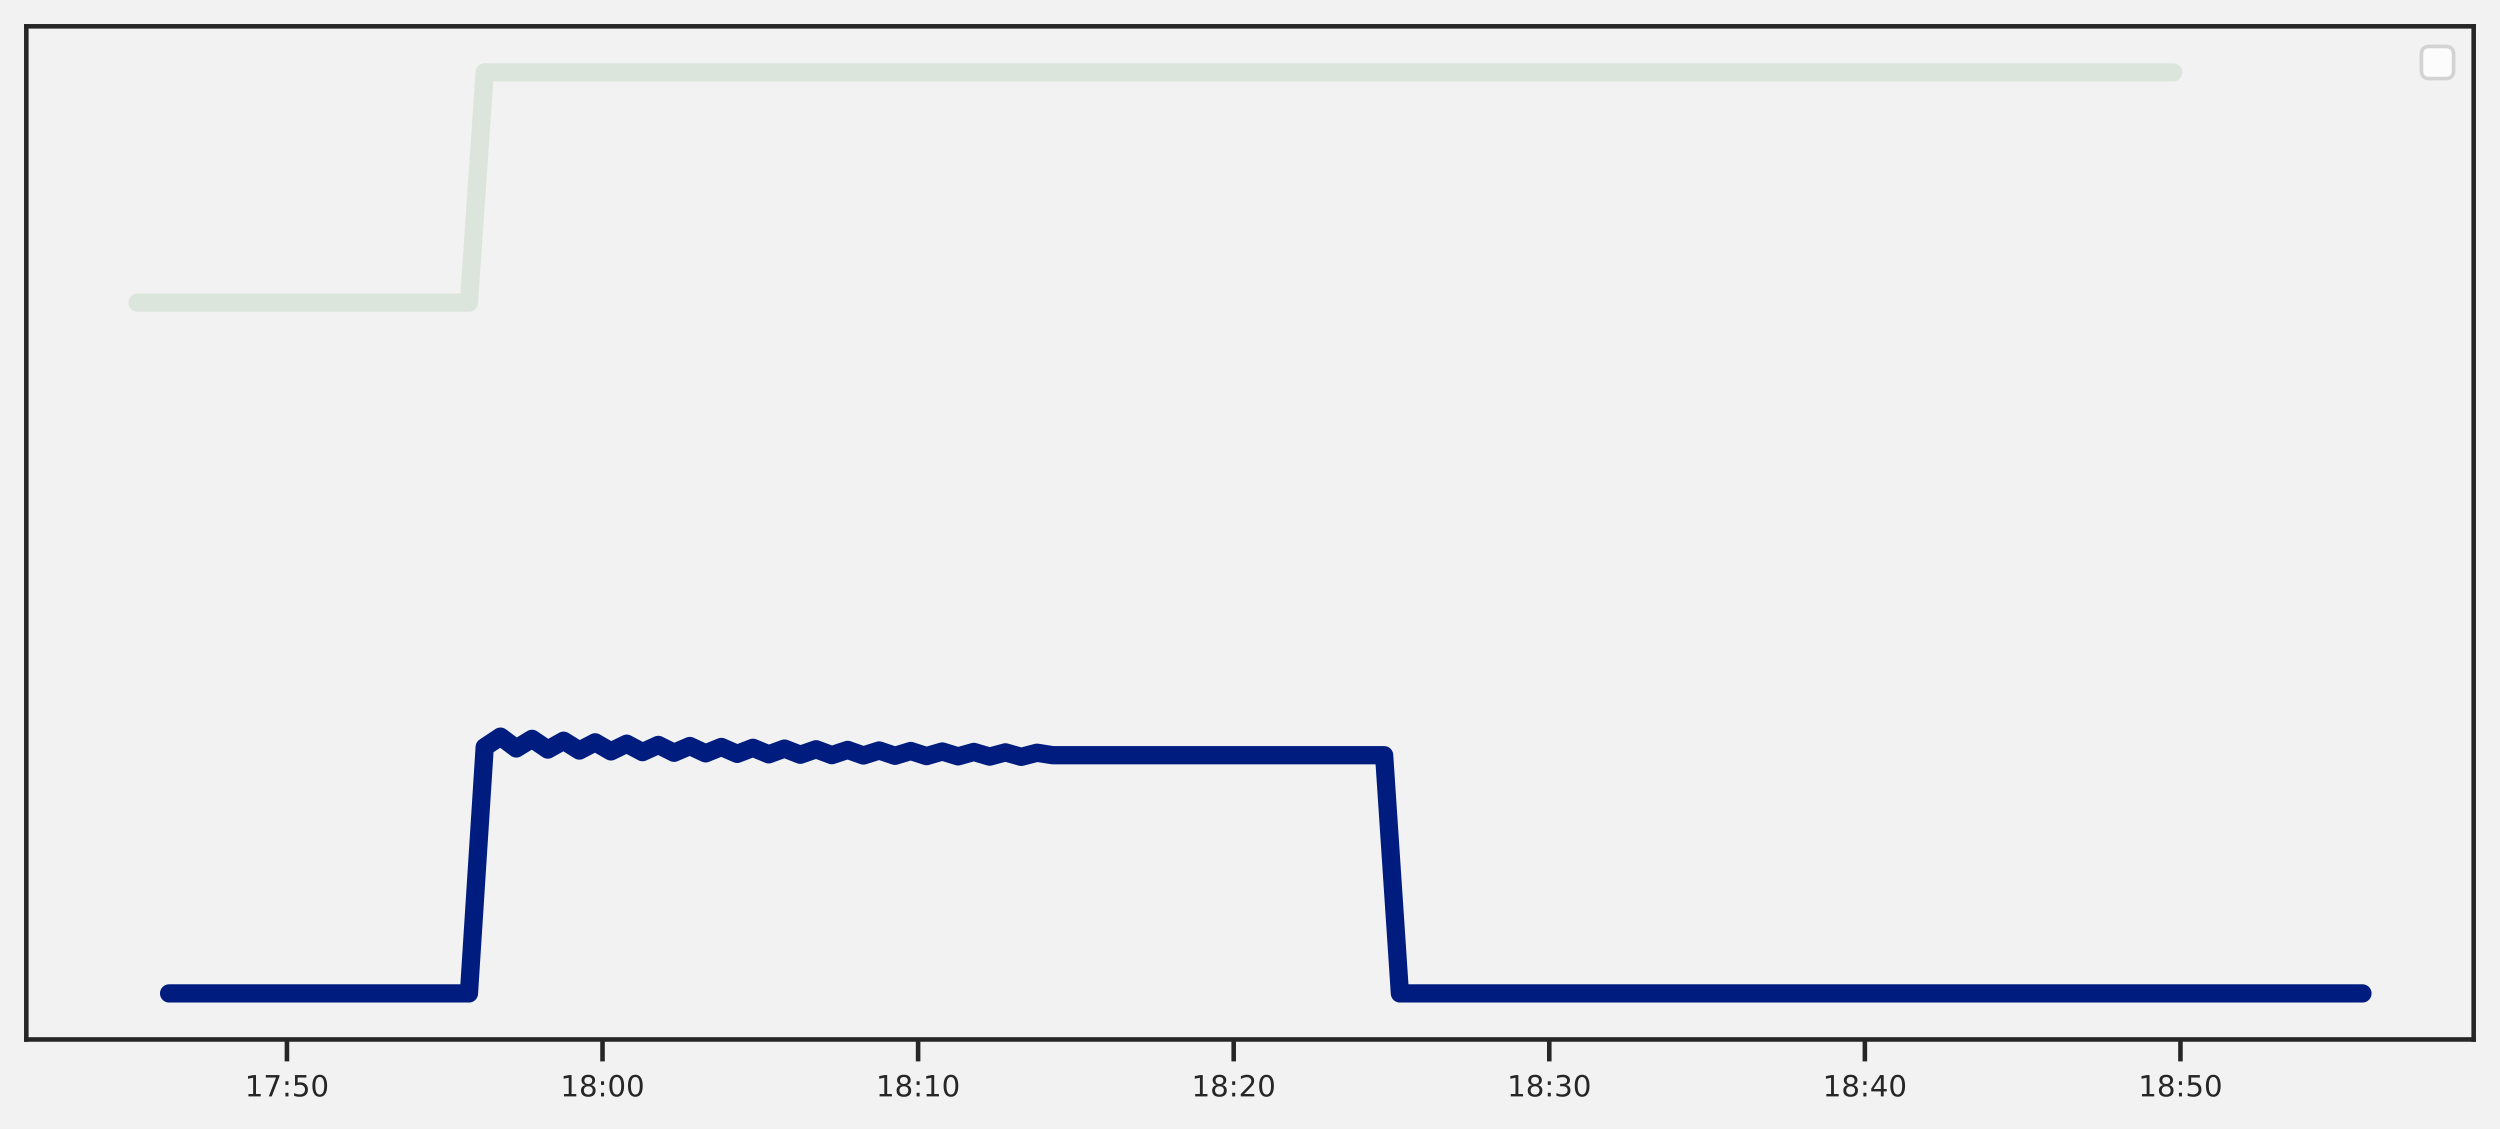
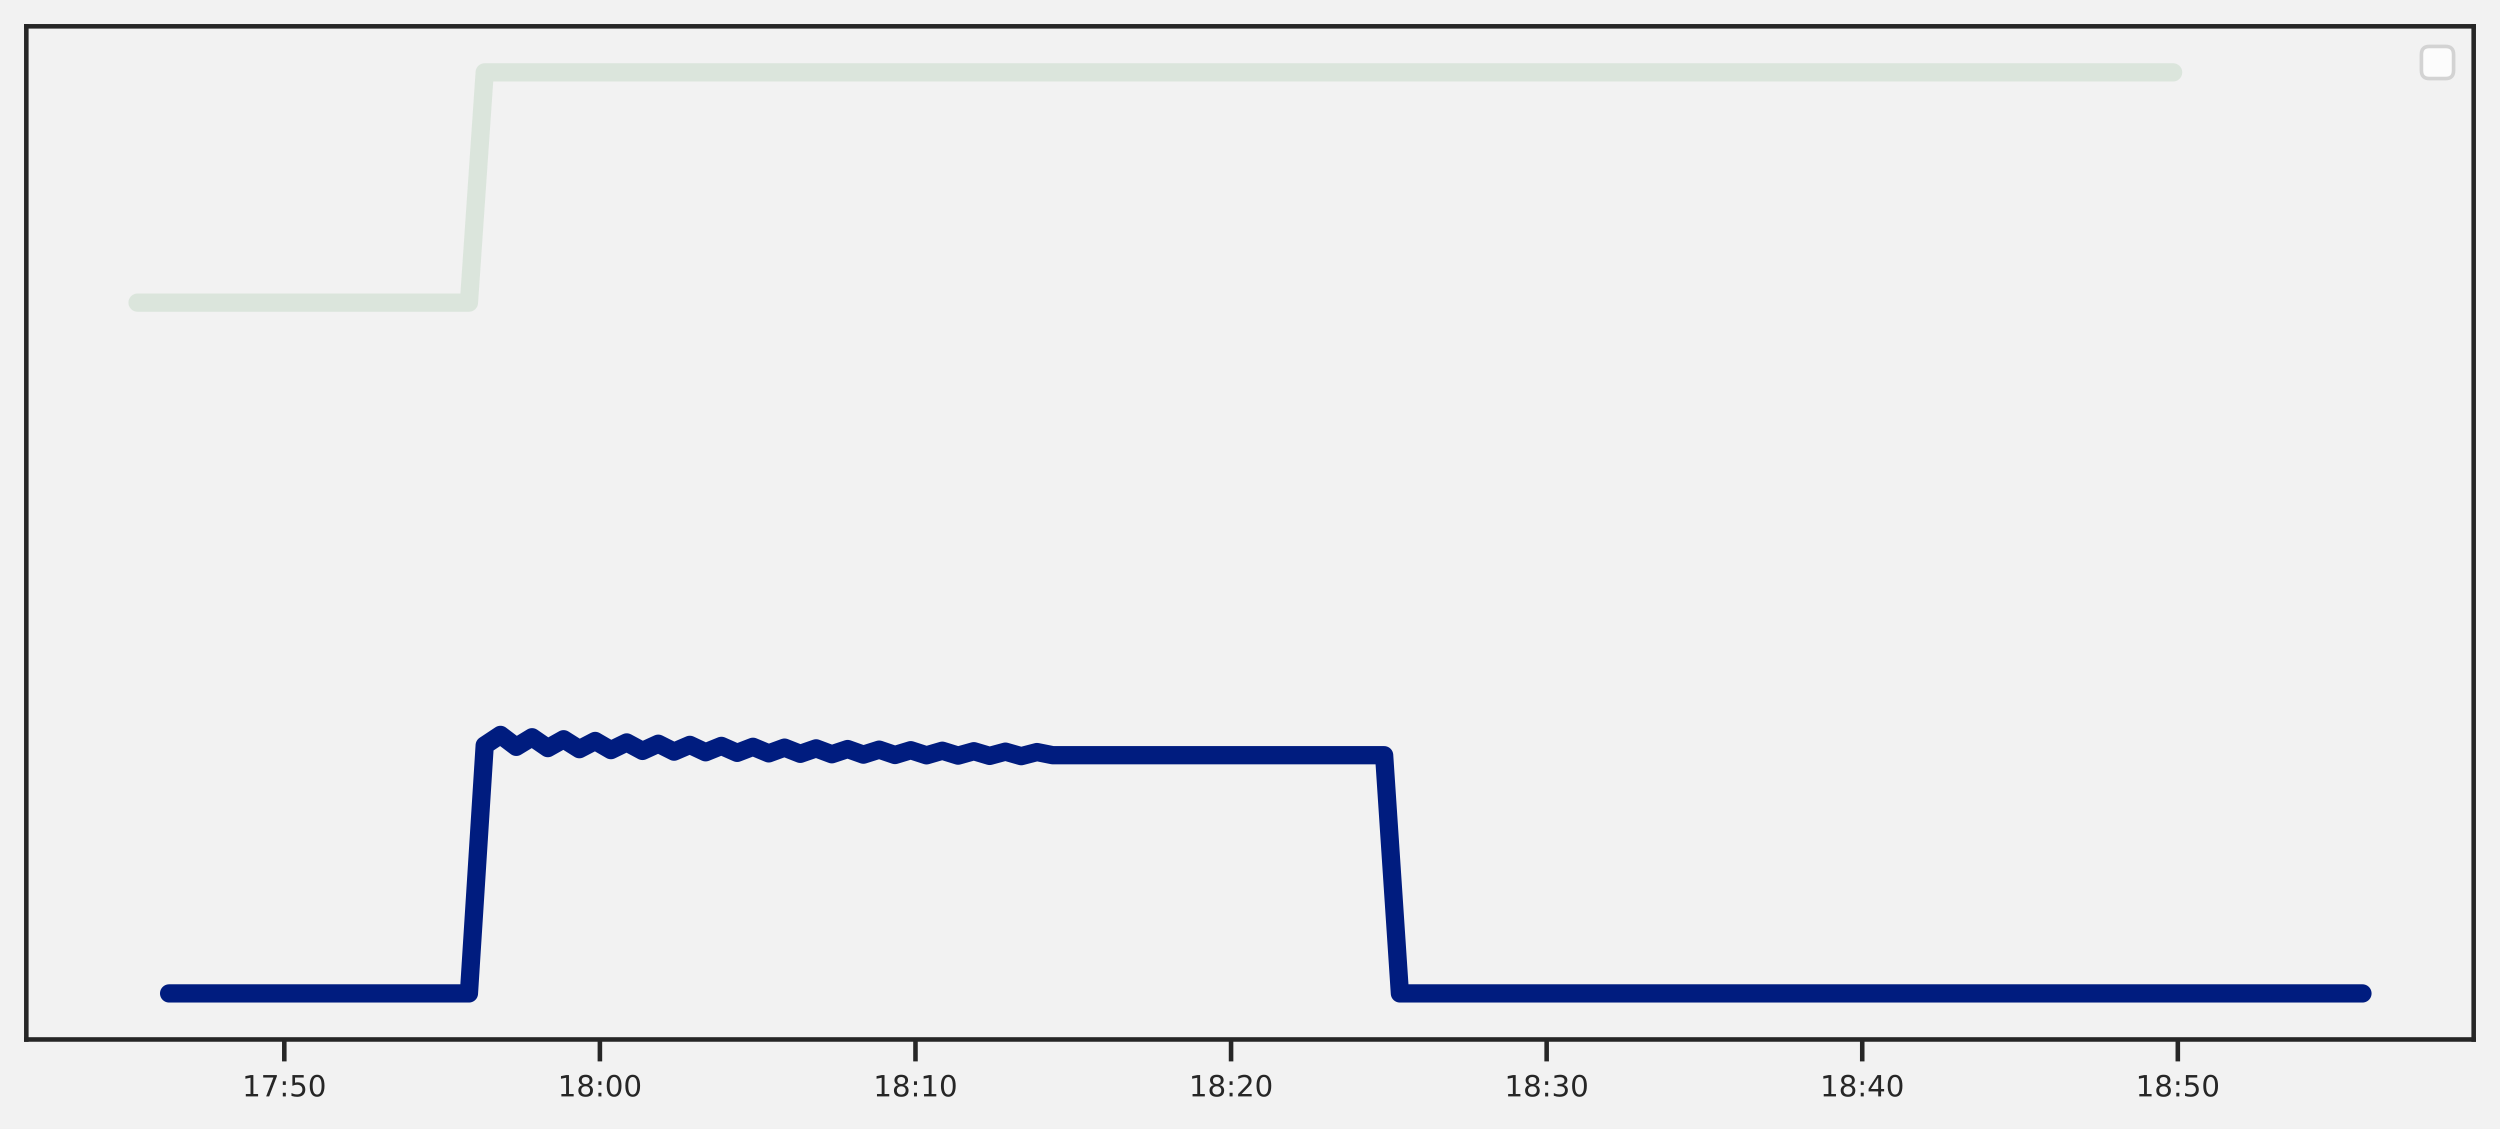
<svg xmlns="http://www.w3.org/2000/svg" xmlns:xlink="http://www.w3.org/1999/xlink" width="684pt" height="308.842pt" viewBox="0 0 684 308.842" version="1.1">
  <defs>
    <style type="text/css">*{stroke-linejoin: round; stroke-linecap: butt}</style>
  </defs>
  <g id="figure_1">
    <g id="patch_1">
      <path d="M 0 308.842  L 684 308.842  L 684 0  L 0 0  z " style="fill: #f2f2f2" />
    </g>
    <g id="axes_1">
      <g id="patch_2">
        <path d="M 7.2 284.4  L 676.8 284.4  L 676.8 7.2  L 7.2 7.2  z " style="fill: #f2f2f2" />
      </g>
      <g id="matplotlib.axis_1">
        <g id="xtick_1">
          <g id="line2d_1">
            <defs>
-               <path id="m269aca89cb" d="M 0 0  L 0 6  " style="stroke: #262626; stroke-width: 1.25" />
+               <path id="ma269f47196" d="M 0 0  L 0 6  " style="stroke: #262626; stroke-width: 1.25" />
            </defs>
            <g>
-               <use xlink:href="#m269aca89cb" x="78.506" y="284.4" style="fill: #262626; stroke: #262626; stroke-width: 1.25" />
+               <use xlink:href="#ma269f47196" x="77.786" y="284.4" style="fill: #262626; stroke: #262626; stroke-width: 1.25" />
            </g>
          </g>
          <g id="text_1">
-             <g style="fill: #262626" transform="translate(66.9785 299.9787) scale(0.08 -0.08)">
+             <g style="fill: #262626" transform="translate(66.25896 299.9787) scale(0.08 -0.08)">
              <defs>
                <path id="DejaVuSans-31" d="M 794 531  L 1825 531  L 1825 4091  L 703 3866  L 703 4441  L 1819 4666  L 2450 4666  L 2450 531  L 3481 531  L 3481 0  L 794 0  L 794 531  z " transform="scale(0.015625)" />
                <path id="DejaVuSans-37" d="M 525 4666  L 3525 4666  L 3525 4397  L 1831 0  L 1172 0  L 2766 4134  L 525 4134  L 525 4666  z " transform="scale(0.015625)" />
                <path id="DejaVuSans-3a" d="M 750 794  L 1409 794  L 1409 0  L 750 0  L 750 794  z M 750 3309  L 1409 3309  L 1409 2516  L 750 2516  L 750 3309  z " transform="scale(0.015625)" />
                <path id="DejaVuSans-35" d="M 691 4666  L 3169 4666  L 3169 4134  L 1269 4134  L 1269 2991  Q 1406 3038 1543 3061  Q 1681 3084 1819 3084  Q 2600 3084 3056 2656  Q 3513 2228 3513 1497  Q 3513 744 3044 326  Q 2575 -91 1722 -91  Q 1428 -91 1123 -41  Q 819 9 494 109  L 494 744  Q 775 591 1075 516  Q 1375 441 1709 441  Q 2250 441 2565 725  Q 2881 1009 2881 1497  Q 2881 1984 2565 2268  Q 2250 2553 1709 2553  Q 1456 2553 1204 2497  Q 953 2441 691 2322  L 691 4666  z " transform="scale(0.015625)" />
                <path id="DejaVuSans-30" d="M 2034 4250  Q 1547 4250 1301 3770  Q 1056 3291 1056 2328  Q 1056 1369 1301 889  Q 1547 409 2034 409  Q 2525 409 2770 889  Q 3016 1369 3016 2328  Q 3016 3291 2770 3770  Q 2525 4250 2034 4250  z M 2034 4750  Q 2819 4750 3233 4129  Q 3647 3509 3647 2328  Q 3647 1150 3233 529  Q 2819 -91 2034 -91  Q 1250 -91 836 529  Q 422 1150 422 2328  Q 422 3509 836 4129  Q 1250 4750 2034 4750  z " transform="scale(0.015625)" />
              </defs>
              <use xlink:href="#DejaVuSans-31" />
              <use xlink:href="#DejaVuSans-37" transform="translate(63.62305 0)" />
              <use xlink:href="#DejaVuSans-3a" transform="translate(127.2461 0)" />
              <use xlink:href="#DejaVuSans-35" transform="translate(160.9375 0)" />
              <use xlink:href="#DejaVuSans-30" transform="translate(224.5605 0)" />
            </g>
          </g>
        </g>
        <g id="xtick_2">
          <g id="line2d_2">
            <g>
-               <use xlink:href="#m269aca89cb" x="164.85" y="284.4" style="fill: #262626; stroke: #262626; stroke-width: 1.25" />
+               <use xlink:href="#ma269f47196" x="164.131" y="284.4" style="fill: #262626; stroke: #262626; stroke-width: 1.25" />
            </g>
          </g>
          <g id="text_2">
-             <g style="fill: #262626" transform="translate(153.3228 299.9787) scale(0.08 -0.08)">
+             <g style="fill: #262626" transform="translate(152.6033 299.9787) scale(0.08 -0.08)">
              <defs>
                <path id="DejaVuSans-38" d="M 2034 2216  Q 1584 2216 1326 1975  Q 1069 1734 1069 1313  Q 1069 891 1326 650  Q 1584 409 2034 409  Q 2484 409 2743 651  Q 3003 894 3003 1313  Q 3003 1734 2745 1975  Q 2488 2216 2034 2216  z M 1403 2484  Q 997 2584 770 2862  Q 544 3141 544 3541  Q 544 4100 942 4425  Q 1341 4750 2034 4750  Q 2731 4750 3128 4425  Q 3525 4100 3525 3541  Q 3525 3141 3298 2862  Q 3072 2584 2669 2484  Q 3125 2378 3379 2068  Q 3634 1759 3634 1313  Q 3634 634 3220 271  Q 2806 -91 2034 -91  Q 1263 -91 848 271  Q 434 634 434 1313  Q 434 1759 690 2068  Q 947 2378 1403 2484  z M 1172 3481  Q 1172 3119 1398 2916  Q 1625 2713 2034 2713  Q 2441 2713 2670 2916  Q 2900 3119 2900 3481  Q 2900 3844 2670 4047  Q 2441 4250 2034 4250  Q 1625 4250 1398 4047  Q 1172 3844 1172 3481  z " transform="scale(0.015625)" />
              </defs>
              <use xlink:href="#DejaVuSans-31" />
              <use xlink:href="#DejaVuSans-38" transform="translate(63.62305 0)" />
              <use xlink:href="#DejaVuSans-3a" transform="translate(127.2461 0)" />
              <use xlink:href="#DejaVuSans-30" transform="translate(160.9375 0)" />
              <use xlink:href="#DejaVuSans-30" transform="translate(224.5605 0)" />
            </g>
          </g>
        </g>
        <g id="xtick_3">
          <g id="line2d_3">
            <g>
-               <use xlink:href="#m269aca89cb" x="251.195" y="284.4" style="fill: #262626; stroke: #262626; stroke-width: 1.25" />
+               <use xlink:href="#ma269f47196" x="250.475" y="284.4" style="fill: #262626; stroke: #262626; stroke-width: 1.25" />
            </g>
          </g>
          <g id="text_3">
-             <g style="fill: #262626" transform="translate(239.6671 299.9787) scale(0.08 -0.08)">
+             <g style="fill: #262626" transform="translate(238.9475 299.9787) scale(0.08 -0.08)">
              <use xlink:href="#DejaVuSans-31" />
              <use xlink:href="#DejaVuSans-38" transform="translate(63.62305 0)" />
              <use xlink:href="#DejaVuSans-3a" transform="translate(127.2461 0)" />
              <use xlink:href="#DejaVuSans-31" transform="translate(160.9375 0)" />
              <use xlink:href="#DejaVuSans-30" transform="translate(224.5605 0)" />
            </g>
          </g>
        </g>
        <g id="xtick_4">
          <g id="line2d_4">
            <g>
-               <use xlink:href="#m269aca89cb" x="337.539" y="284.4" style="fill: #262626; stroke: #262626; stroke-width: 1.25" />
+               <use xlink:href="#ma269f47196" x="336.819" y="284.4" style="fill: #262626; stroke: #262626; stroke-width: 1.25" />
            </g>
          </g>
          <g id="text_4">
-             <g style="fill: #262626" transform="translate(326.0114 299.9787) scale(0.08 -0.08)">
+             <g style="fill: #262626" transform="translate(325.2918 299.9787) scale(0.08 -0.08)">
              <defs>
                <path id="DejaVuSans-32" d="M 1228 531  L 3431 531  L 3431 0  L 469 0  L 469 531  Q 828 903 1448 1529  Q 2069 2156 2228 2338  Q 2531 2678 2651 2914  Q 2772 3150 2772 3378  Q 2772 3750 2511 3984  Q 2250 4219 1831 4219  Q 1534 4219 1204 4116  Q 875 4013 500 3803  L 500 4441  Q 881 4594 1212 4672  Q 1544 4750 1819 4750  Q 2544 4750 2975 4387  Q 3406 4025 3406 3419  Q 3406 3131 3298 2873  Q 3191 2616 2906 2266  Q 2828 2175 2409 1742  Q 1991 1309 1228 531  z " transform="scale(0.015625)" />
              </defs>
              <use xlink:href="#DejaVuSans-31" />
              <use xlink:href="#DejaVuSans-38" transform="translate(63.62305 0)" />
              <use xlink:href="#DejaVuSans-3a" transform="translate(127.2461 0)" />
              <use xlink:href="#DejaVuSans-32" transform="translate(160.9375 0)" />
              <use xlink:href="#DejaVuSans-30" transform="translate(224.5605 0)" />
            </g>
          </g>
        </g>
        <g id="xtick_5">
          <g id="line2d_5">
            <g>
-               <use xlink:href="#m269aca89cb" x="423.883" y="284.4" style="fill: #262626; stroke: #262626; stroke-width: 1.25" />
+               <use xlink:href="#ma269f47196" x="423.164" y="284.4" style="fill: #262626; stroke: #262626; stroke-width: 1.25" />
            </g>
          </g>
          <g id="text_5">
-             <g style="fill: #262626" transform="translate(412.3557 299.9787) scale(0.08 -0.08)">
+             <g style="fill: #262626" transform="translate(411.6361 299.9787) scale(0.08 -0.08)">
              <defs>
                <path id="DejaVuSans-33" d="M 2597 2516  Q 3050 2419 3304 2112  Q 3559 1806 3559 1356  Q 3559 666 3084 287  Q 2609 -91 1734 -91  Q 1441 -91 1130 -33  Q 819 25 488 141  L 488 750  Q 750 597 1062 519  Q 1375 441 1716 441  Q 2309 441 2620 675  Q 2931 909 2931 1356  Q 2931 1769 2642 2001  Q 2353 2234 1838 2234  L 1294 2234  L 1294 2753  L 1863 2753  Q 2328 2753 2575 2939  Q 2822 3125 2822 3475  Q 2822 3834 2567 4026  Q 2313 4219 1838 4219  Q 1578 4219 1281 4162  Q 984 4106 628 3988  L 628 4550  Q 988 4650 1302 4700  Q 1616 4750 1894 4750  Q 2613 4750 3031 4423  Q 3450 4097 3450 3541  Q 3450 3153 3228 2886  Q 3006 2619 2597 2516  z " transform="scale(0.015625)" />
              </defs>
              <use xlink:href="#DejaVuSans-31" />
              <use xlink:href="#DejaVuSans-38" transform="translate(63.62305 0)" />
              <use xlink:href="#DejaVuSans-3a" transform="translate(127.2461 0)" />
              <use xlink:href="#DejaVuSans-33" transform="translate(160.9375 0)" />
              <use xlink:href="#DejaVuSans-30" transform="translate(224.5605 0)" />
            </g>
          </g>
        </g>
        <g id="xtick_6">
          <g id="line2d_6">
            <g>
-               <use xlink:href="#m269aca89cb" x="510.227" y="284.4" style="fill: #262626; stroke: #262626; stroke-width: 1.25" />
+               <use xlink:href="#ma269f47196" x="509.508" y="284.4" style="fill: #262626; stroke: #262626; stroke-width: 1.25" />
            </g>
          </g>
          <g id="text_6">
-             <g style="fill: #262626" transform="translate(498.7 299.9787) scale(0.08 -0.08)">
+             <g style="fill: #262626" transform="translate(497.9804 299.9787) scale(0.08 -0.08)">
              <defs>
                <path id="DejaVuSans-34" d="M 2419 4116  L 825 1625  L 2419 1625  L 2419 4116  z M 2253 4666  L 3047 4666  L 3047 1625  L 3713 1625  L 3713 1100  L 3047 1100  L 3047 0  L 2419 0  L 2419 1100  L 313 1100  L 313 1709  L 2253 4666  z " transform="scale(0.015625)" />
              </defs>
              <use xlink:href="#DejaVuSans-31" />
              <use xlink:href="#DejaVuSans-38" transform="translate(63.62305 0)" />
              <use xlink:href="#DejaVuSans-3a" transform="translate(127.2461 0)" />
              <use xlink:href="#DejaVuSans-34" transform="translate(160.9375 0)" />
              <use xlink:href="#DejaVuSans-30" transform="translate(224.5605 0)" />
            </g>
          </g>
        </g>
        <g id="xtick_7">
          <g id="line2d_7">
            <g>
-               <use xlink:href="#m269aca89cb" x="596.572" y="284.4" style="fill: #262626; stroke: #262626; stroke-width: 1.25" />
+               <use xlink:href="#ma269f47196" x="595.852" y="284.4" style="fill: #262626; stroke: #262626; stroke-width: 1.25" />
            </g>
          </g>
          <g id="text_7">
-             <g style="fill: #262626" transform="translate(585.0443 299.9787) scale(0.08 -0.08)">
+             <g style="fill: #262626" transform="translate(584.3247 299.9787) scale(0.08 -0.08)">
              <use xlink:href="#DejaVuSans-31" />
              <use xlink:href="#DejaVuSans-38" transform="translate(63.62305 0)" />
              <use xlink:href="#DejaVuSans-3a" transform="translate(127.2461 0)" />
              <use xlink:href="#DejaVuSans-35" transform="translate(160.9375 0)" />
              <use xlink:href="#DejaVuSans-30" transform="translate(224.5605 0)" />
            </g>
          </g>
        </g>
      </g>
      <g id="matplotlib.axis_2" />
      <g id="FillBetweenPolyCollection_1" />
      <g id="FillBetweenPolyCollection_2" />
      <g id="line2d_8">
-         <path d="M 37.636 82.8  L 128.298 82.8  L 132.615 19.8  L 594.557 19.8  L 594.557 19.8  " clip-path="url(#pcedb924264)" style="fill: none; stroke: #12711c; stroke-opacity: 0.1; stroke-width: 5; stroke-linecap: round" />
+         <path d="M 37.636 82.8  L 128.298 82.8  L 132.615 19.8  L 594.557 19.8  L 594.557 19.8  " clip-path="url(#pa2c69b432a)" style="fill: none; stroke: #12711c; stroke-opacity: 0.1; stroke-width: 5; stroke-linecap: round" />
      </g>
      <g id="line2d_9">
-         <path d="M 46.271 271.8  L 128.298 271.8  L 132.615 204.409  L 136.932 201.545  L 141.25 204.775  L 145.567 202.15  L 149.884 205.085  L 154.201 202.662  L 158.518 205.35  L 162.836 203.1  L 167.153 205.58  L 171.47 203.48  L 175.787 205.781  L 180.104 203.812  L 184.422 205.959  L 188.739 204.106  L 193.056 206.117  L 197.373 204.367  L 201.691 206.258  L 206.008 204.6  L 210.325 206.385  L 214.642 204.81  L 218.959 206.5  L 223.277 205  L 227.594 206.605  L 231.911 205.173  L 236.228 206.7  L 240.545 205.33  L 244.863 206.787  L 249.18 205.475  L 253.497 206.868  L 257.814 205.608  L 262.132 206.942  L 266.449 205.731  L 270.766 207.011  L 275.083 205.844  L 279.4 207.075  L 283.718 205.95  L 288.035 206.628  L 378.696 206.628  L 383.014 271.8  L 646.364 271.8  L 646.364 271.8  " clip-path="url(#pcedb924264)" style="fill: none; stroke: #001c7f; stroke-width: 5; stroke-linecap: round" />
+         <path d="M 46.271 271.8  L 128.298 271.8  L 132.615 203.932  L 136.932 201.068  L 141.25 204.338  L 145.567 201.713  L 149.884 204.681  L 154.201 202.258  L 158.518 204.975  L 162.836 202.725  L 167.153 205.23  L 171.47 203.13  L 175.787 205.453  L 180.104 203.484  L 184.422 205.65  L 188.739 203.797  L 193.056 205.825  L 197.373 204.075  L 201.691 205.982  L 206.008 204.324  L 210.325 206.123  L 214.642 204.548  L 218.959 206.25  L 223.277 204.75  L 227.594 206.366  L 231.911 204.934  L 236.228 206.472  L 240.545 205.102  L 244.863 206.569  L 249.18 205.256  L 253.497 206.658  L 257.814 205.398  L 262.132 206.74  L 266.449 205.529  L 270.766 206.817  L 275.083 205.65  L 279.4 206.887  L 283.718 205.762  L 288.035 206.628  L 378.696 206.628  L 383.014 271.8  L 646.364 271.8  L 646.364 271.8  " clip-path="url(#pa2c69b432a)" style="fill: none; stroke: #001c7f; stroke-width: 5; stroke-linecap: round" />
      </g>
      <g id="patch_3">
        <path d="M 7.2 284.4  L 7.2 7.2  " style="fill: none; stroke: #262626; stroke-width: 1.25; stroke-linejoin: miter; stroke-linecap: square" />
      </g>
      <g id="patch_4">
        <path d="M 676.8 284.4  L 676.8 7.2  " style="fill: none; stroke: #262626; stroke-width: 1.25; stroke-linejoin: miter; stroke-linecap: square" />
      </g>
      <g id="patch_5">
        <path d="M 7.2 284.4  L 676.8 284.4  " style="fill: none; stroke: #262626; stroke-width: 1.25; stroke-linejoin: miter; stroke-linecap: square" />
      </g>
      <g id="patch_6">
        <path d="M 7.2 7.2  L 676.8 7.2  " style="fill: none; stroke: #262626; stroke-width: 1.25; stroke-linejoin: miter; stroke-linecap: square" />
      </g>
      <g id="legend_1">
        <g id="patch_7">
          <path d="M 664.7 21.5  L 669.1 21.5  Q 671.3 21.5 671.3 19.3  L 671.3 14.9  Q 671.3 12.7 669.1 12.7  L 664.7 12.7  Q 662.5 12.7 662.5 14.9  L 662.5 19.3  Q 662.5 21.5 664.7 21.5  z " style="fill: #ffffff; opacity: 0.8; stroke: #cccccc; stroke-linejoin: miter" />
        </g>
      </g>
    </g>
  </g>
  <defs>
-     <clipPath id="pcedb924264">
+     <clipPath id="pa2c69b432a">
      <rect x="7.2" y="7.2" width="669.6" height="277.2" />
    </clipPath>
  </defs>
</svg>
